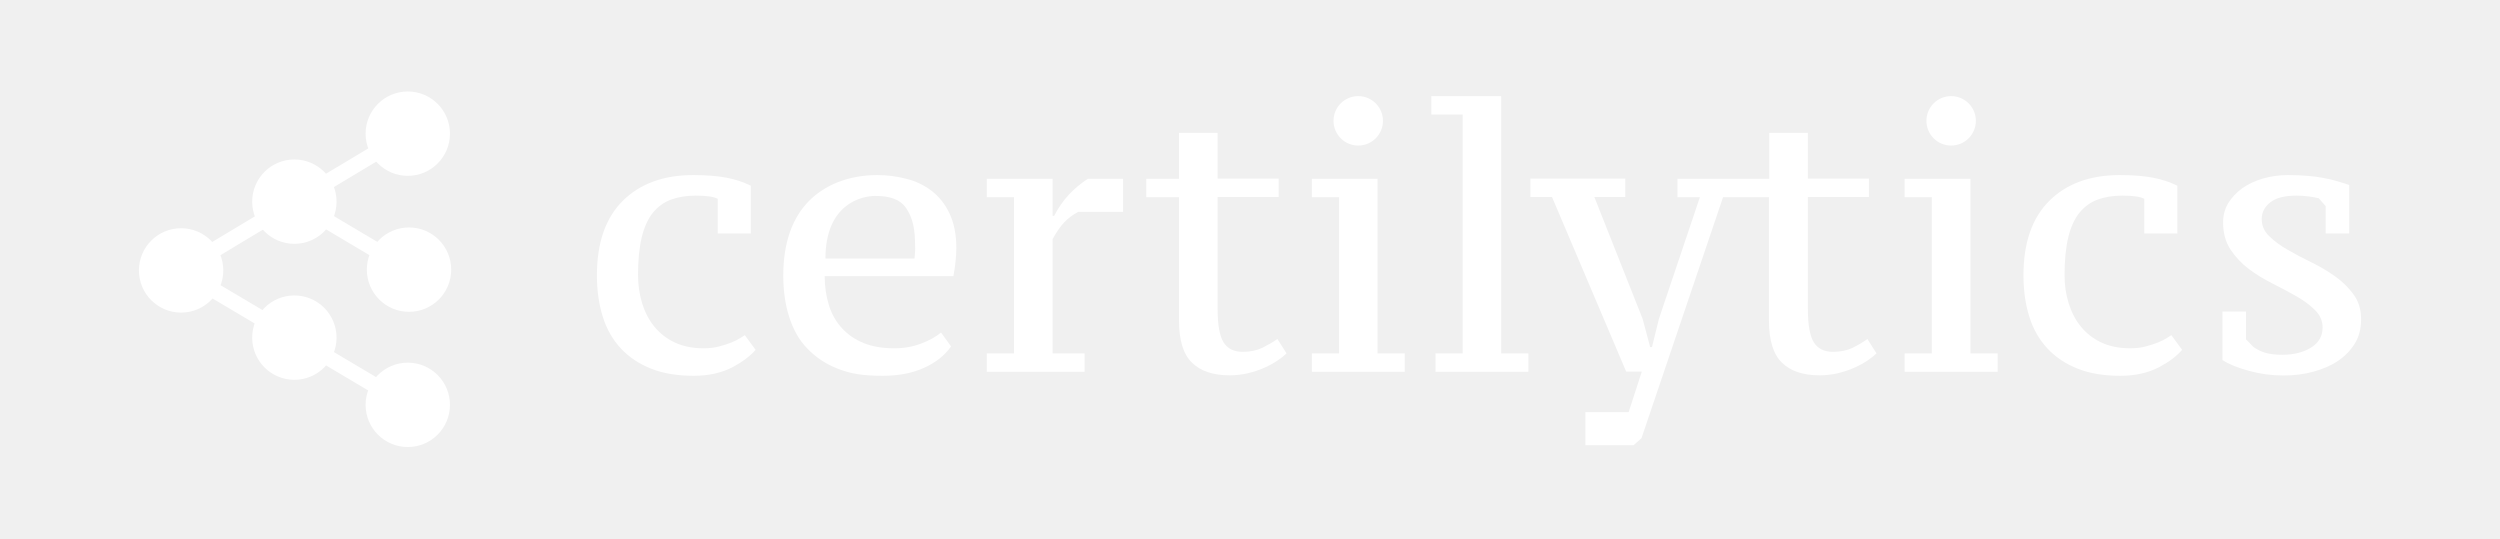
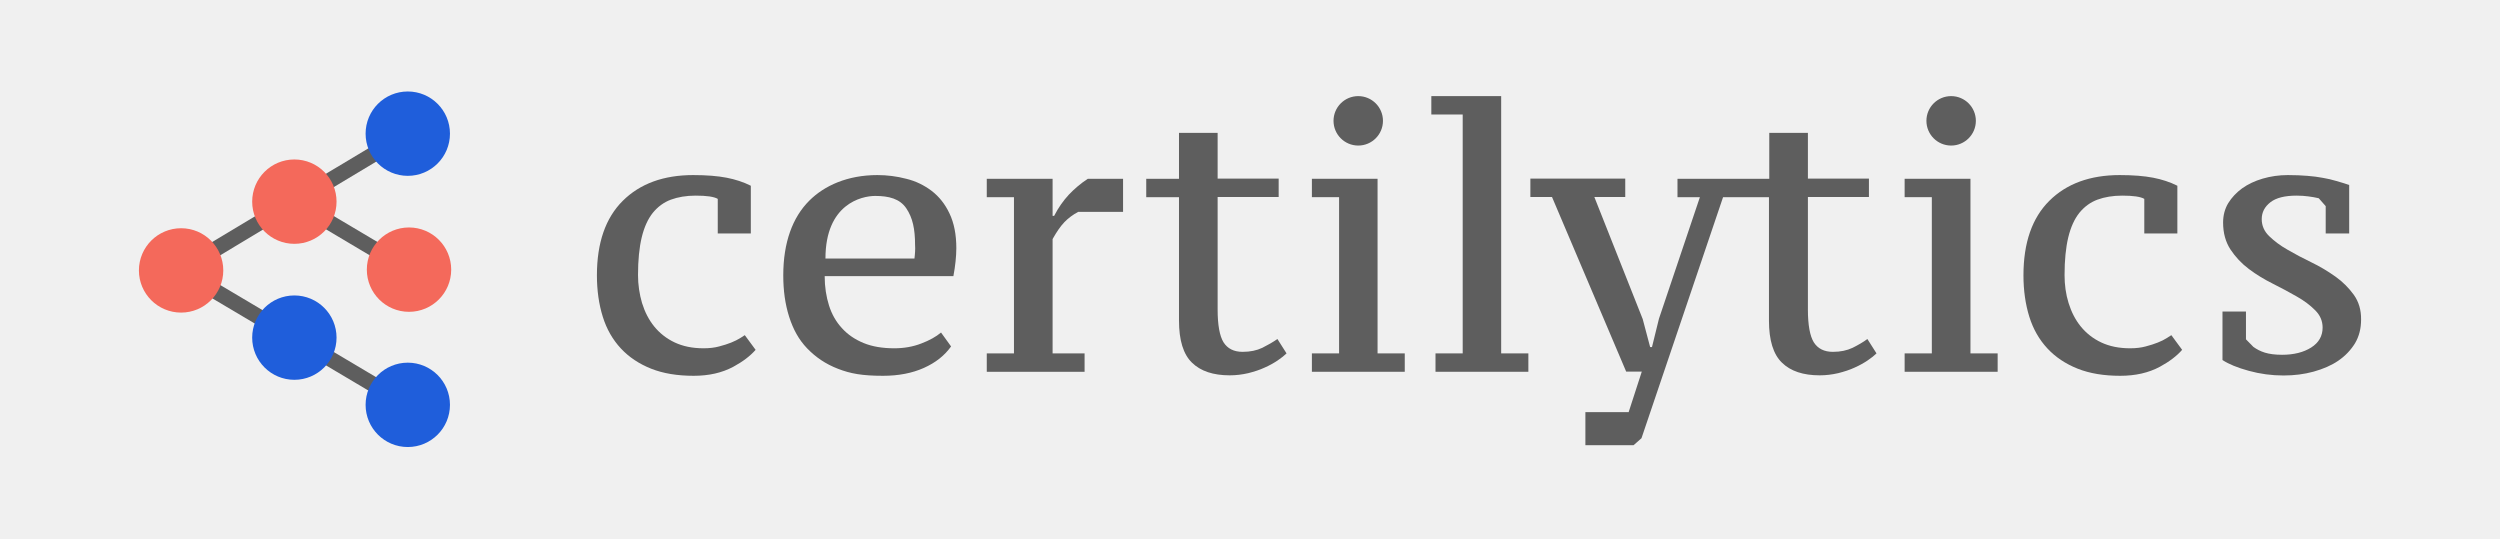
<svg xmlns="http://www.w3.org/2000/svg" version="1.1" id="Layer_1" x="0px" y="0px" viewBox="0 0 1617.9 348.5" style="enable-background:new 0 0 1617.9 348.5;" xml:space="preserve">
  <style type="text/css">
- 	.st0{fill:white;}
- 	.st1{fill:none;stroke:white;stroke-width:20.567;stroke-linecap:round;stroke-linejoin:round;}
- 	.st2{fill:none;stroke:white;stroke-width:20.567;stroke-linecap:round;stroke-linejoin:round;stroke-dasharray:0,62.418;}
- 	.st3{fill:none;stroke:white;stroke-width:20.567;stroke-linecap:round;stroke-linejoin:round;}
- 	.st4{fill:none;stroke:white;stroke-width:20.567;stroke-linecap:round;stroke-linejoin:round;stroke-dasharray:0,62.418;}
- 	.st5{fill:none;stroke:white;stroke-width:20.567;stroke-linecap:round;stroke-linejoin:round;}
- 	.st6{fill:none;stroke:white;stroke-width:20.567;stroke-linecap:round;stroke-linejoin:round;stroke-dasharray:0,62.418;}
- 	.st7{display:none;fill:white;}
- 	.st8{fill:white !important;}
- 	.st9{fill:none;stroke:white;stroke-width:10;stroke-linecap:round;stroke-linejoin:round;}
- 	.st10{fill:none;stroke:white;stroke-width:10;stroke-linecap:round;stroke-linejoin:round;stroke-dasharray:0,47.825;}
- 	.st11{fill:none;stroke:white;stroke-width:10;stroke-linecap:round;stroke-linejoin:round;stroke-dasharray:0,50.933;}
- 	.st12{fill:white;}
- 	.st13{fill:none;stroke:white;stroke-width:10;stroke-linecap:round;stroke-linejoin:round;stroke-dasharray:0,48.989;}
- 	.st14{fill:none;stroke:white;stroke-width:12.371;stroke-linecap:round;stroke-linejoin:round;stroke-miterlimit:10;}
- 	.st15{fill:none;stroke:white;stroke-width:10;stroke-linecap:round;stroke-linejoin:round;stroke-dasharray:0,52.811;}
- 	.st16{fill:white;}
- 	.st17{fill:white;}
- 	.st18{fill:white;}
- 	.st19{fill:white;}
- 	.st20{fill:white;}
- 	.st21{fill:white;}
- 	.st22{opacity:0.26;fill:white;}
- 	.st23{fill:white;}
- 	.st24{fill:white;}
- 	.st25{fill:white;}
- 	.st26{fill:white;}
- 	.st27{fill:white;}
- 	.st28{fill:white;}
- 	.st29{fill:white;}
- 	.st30{fill:white;}
- 	.st31{fill:white;}
+ 	.st0{fill:#001C3B;}
+ 	.st1{fill:none;stroke:#5786E4;stroke-width:20.567;stroke-linecap:round;stroke-linejoin:round;}
+ 	.st2{fill:none;stroke:#5786E4;stroke-width:20.567;stroke-linecap:round;stroke-linejoin:round;stroke-dasharray:0,62.418;}
+ 	.st3{fill:none;stroke:#8FAFED;stroke-width:20.567;stroke-linecap:round;stroke-linejoin:round;}
+ 	.st4{fill:none;stroke:#8FAFED;stroke-width:20.567;stroke-linecap:round;stroke-linejoin:round;stroke-dasharray:0,62.418;}
+ 	.st5{fill:none;stroke:#C7D7F6;stroke-width:20.567;stroke-linecap:round;stroke-linejoin:round;}
+ 	.st6{fill:none;stroke:#C7D7F6;stroke-width:20.567;stroke-linecap:round;stroke-linejoin:round;stroke-dasharray:0,62.418;}
+ 	.st7{display:none;fill:#1F5EDB;}
+ 	.st8{fill:#1F5EDB;}
+ 	.st9{fill:none;stroke:#FFFFFF;stroke-width:10;stroke-linecap:round;stroke-linejoin:round;}
+ 	.st10{fill:none;stroke:#FFFFFF;stroke-width:10;stroke-linecap:round;stroke-linejoin:round;stroke-dasharray:0,47.825;}
+ 	.st11{fill:none;stroke:#FFFFFF;stroke-width:10;stroke-linecap:round;stroke-linejoin:round;stroke-dasharray:0,50.933;}
+ 	.st12{fill:#8FAFED;}
+ 	.st13{fill:none;stroke:#FFFFFF;stroke-width:10;stroke-linecap:round;stroke-linejoin:round;stroke-dasharray:0,48.989;}
+ 	.st14{fill:none;stroke:#F5695C;stroke-width:12.371;stroke-linecap:round;stroke-linejoin:round;stroke-miterlimit:10;}
+ 	.st15{fill:none;stroke:#FFFFFF;stroke-width:10;stroke-linecap:round;stroke-linejoin:round;stroke-dasharray:0,52.811;}
+ 	.st16{fill:#103D8B;}
+ 	.st17{fill:#F5695C;}
+ 	.st18{fill:#042B4F;}
+ 	.st19{fill:#FFFFFF;}
+ 	.st20{fill:#5E5E5E;}
+ 	.st21{fill:#F4695B;}
+ 	.st22{opacity:0.26;fill:#FFFFFF;}
+ 	.st23{fill:#E6E6E6;}
+ 	.st24{fill:#1A1617;}
+ 	.st25{fill:#3D3D3D;}
+ 	.st26{fill:#F6D5B8;}
+ 	.st27{fill:#E6C6AA;}
+ 	.st28{fill:#383032;}
+ 	.st29{fill:#494949;}
+ 	.st30{fill:#F23034;}
+ 	.st31{fill:#174EB3;}
	.st32{opacity:0.42;}
- 	.st33{fill:white;stroke:white;stroke-width:9.566;stroke-linecap:round;stroke-linejoin:round;stroke-miterlimit:10;}
- 	.st34{fill:white;}
- 	.st35{fill:none;stroke:white;stroke-width:7.513;stroke-miterlimit:10;}
- 	.st36{fill:white;stroke:white;stroke-width:8.299;stroke-linejoin:bevel;stroke-miterlimit:10;}
+ 	.st33{fill:#FFFFFF;stroke:#C9C9C9;stroke-width:9.566;stroke-linecap:round;stroke-linejoin:round;stroke-miterlimit:10;}
+ 	.st34{fill:#7D7D7D;}
+ 	.st35{fill:none;stroke:#FFFFFF;stroke-width:7.513;stroke-miterlimit:10;}
+ 	.st36{fill:#1F5EDB;stroke:#FFFFFF;stroke-width:8.299;stroke-linejoin:bevel;stroke-miterlimit:10;}
	
- 		.st37{fill-rule:evenodd;clip-rule:evenodd;fill:white;stroke:white;stroke-width:8.877;stroke-linejoin:bevel;stroke-miterlimit:10;}
- 	.st38{fill:white;stroke:white;stroke-width:6.255;stroke-linejoin:bevel;stroke-miterlimit:10;}
- 	.st39{fill:none;stroke:white;stroke-width:10;stroke-linecap:round;stroke-linejoin:round;stroke-miterlimit:10;}
- 	.st40{fill:none;stroke:white;stroke-width:6.255;stroke-linejoin:bevel;stroke-miterlimit:10;}
- 	.st41{fill:none;stroke:white;stroke-width:8.299;stroke-linejoin:bevel;stroke-miterlimit:10;}
- 	.st42{fill:white;}
+ 		.st37{fill-rule:evenodd;clip-rule:evenodd;fill:#1F5EDB;stroke:#FFFFFF;stroke-width:8.877;stroke-linejoin:bevel;stroke-miterlimit:10;}
+ 	.st38{fill:#1F5EDB;stroke:#FFFFFF;stroke-width:6.255;stroke-linejoin:bevel;stroke-miterlimit:10;}
+ 	.st39{fill:none;stroke:#F5695C;stroke-width:10;stroke-linecap:round;stroke-linejoin:round;stroke-miterlimit:10;}
+ 	.st40{fill:none;stroke:#FFFFFF;stroke-width:6.255;stroke-linejoin:bevel;stroke-miterlimit:10;}
+ 	.st41{fill:none;stroke:#FFFFFF;stroke-width:8.299;stroke-linejoin:bevel;stroke-miterlimit:10;}
+ 	.st42{fill:#5988E4;}
</style>
  <polygon class="st20" points="190.6,136.3 261.9,178.7 267,170.1 200.3,130.5 267.1,90.4 261.9,81.9 188,126.2 114,170.6   116.6,174.9 114,179.2 188,223.1 188.1,222.9 261.9,266.7 267,258.1 193.1,214.2 193,214.4 126.4,174.9 " />
  <g>
    <circle class="st21" cx="117.2" cy="175" r="27.3" />
  </g>
  <g>
-     <circle class="st21" cx="190.5" cy="218.5" r="27.3" />
+     <circle class="st8" cx="190.5" cy="218.5" r="27.3" />
  </g>
  <g>
-     <circle class="st21" cx="263.9" cy="262" r="27.3" />
+     <circle class="st8" cx="263.9" cy="262" r="27.3" />
  </g>
  <g>
    <circle class="st21" cx="190.5" cy="130.5" r="27.3" />
  </g>
  <g>
-     <circle class="st21" cx="263.9" cy="86.5" r="27.3" />
+     <circle class="st8" cx="263.9" cy="86.5" r="27.3" />
  </g>
  <g>
    <circle class="st21" cx="264.7" cy="174.5" r="27.3" />
  </g>
  <circle class="st20" cx="879" cy="78.2" r="16" />
  <circle class="st20" cx="1262.7" cy="78.2" r="16" />
  <path class="st20" d="M479.2,218.7c-1.8,1.1-3.7,2.1-6,3c-2.2,0.9-4.8,1.7-7.8,2.5c-2.9,0.8-6.3,1.2-10.1,1.2  c-7.2,0-13.4-1.3-18.7-3.8c-5.3-2.5-9.7-6-13.2-10.3c-3.5-4.3-6.1-9.4-7.9-15.2c-1.7-5.8-2.6-11.8-2.6-18.1c0-9.6,0.8-17.7,2.4-24.4  c1.6-6.6,4-11.9,7.2-15.9c3.2-3.9,7.1-6.8,11.7-8.5c4.6-1.7,10-2.6,16-2.6c7.2,0,11.9,0.7,14.3,2.1v22.4h21.4v-30.9  c-4.8-2.4-10-4.1-15.7-5.2c-5.7-1.1-12.9-1.7-21.6-1.7c-19.2,0-34.4,5.6-45.5,16.6c-11.2,11.1-16.8,27.2-16.8,48.3  c0,9.8,1.3,18.8,3.8,26.8c2.5,8,6.4,14.8,11.7,20.5c5.2,5.6,11.8,10,19.6,13.1c7.8,3.1,17,4.6,27.5,4.6c9.8,0,18.3-1.9,25.6-5.8  c6.3-3.4,11.1-7.1,14.5-11l-7-9.5C481,217.5,480.2,218.1,479.2,218.7z" />
  <path class="st20" d="M691.7,126c-3.6,3.9-6.8,8.4-9.5,13.7h-1v-24h-42.6v11.9h17.6v101.1h-17.6v11.9h63.3v-11.9h-20.7v-74  c2.7-4.8,5.2-8.4,7.6-10.9c2.4-2.5,5.4-4.8,9-6.7h29v-21.4H704C699.4,118.7,695.3,122.2,691.7,126z" />
  <polygon class="st20" points="891.5,115.7 849,115.7 849,127.6 866.6,127.6 866.6,228.7 849,228.7 849,240.6 909.1,240.6   909.1,228.7 891.5,228.7 " />
  <polygon class="st20" points="971.5,62.2 926.3,62.2 926.3,74.1 946.6,74.1 946.6,228.7 929,228.7 929,240.6 989.1,240.6   989.1,228.7 971.5,228.7 " />
  <path class="st20" d="M1198.9,225.1c-3.6,1.7-7.8,2.6-12.7,2.6c-5.7,0-9.8-2.1-12.4-6.2c-2.5-4.1-3.8-11.2-3.8-21.2v-72.8h39.5  v-11.9H1170V86h-25v29.7h-13.7h-24.5h-21.2v11.9h14.5l-26.5,78.7l-4.5,18.3h-1.2l-4.8-18.1l-31.3-79h20v-11.9h-61.4v11.9h14l48,113  h10.1l-8.5,26.2h-28v21.4h31.2l5.1-4.5l52.8-156h16h13.7v79.9c0,12.7,2.8,21.8,8.4,27.2c5.6,5.5,13.8,8.2,24.4,8.2  c4.1,0,8.1-0.5,12-1.4c3.9-1,7.4-2.1,10.6-3.6c3.2-1.4,6-3,8.4-4.6c2.5-1.7,4.4-3.2,5.8-4.6l-5.9-9.3  C1205.8,221.4,1202.5,223.3,1198.9,225.1z" />
  <path class="st20" d="M816.9,225.1c-3.6,1.7-7.8,2.6-12.7,2.6c-5.7,0-9.8-2.1-12.4-6.2c-2.5-4.1-3.8-11.2-3.8-21.2v-72.8h39.5v-11.9  H788V86h-25v29.7h-21.2v11.9h21.2v79.9c0,12.7,2.8,21.8,8.4,27.2c5.6,5.5,13.8,8.2,24.4,8.2c4.1,0,8.1-0.5,12-1.4  c3.9-1,7.4-2.1,10.6-3.6c3.2-1.4,6-3,8.4-4.6c2.5-1.7,4.4-3.2,5.8-4.6l-5.9-9.3C823.8,221.4,820.5,223.3,816.9,225.1z" />
  <polygon class="st20" points="1275.2,115.7 1232.6,115.7 1232.6,127.6 1250.2,127.6 1250.2,228.7 1232.6,228.7 1232.6,240.6   1292.8,240.6 1292.8,228.7 1275.2,228.7 " />
  <path class="st20" d="M1523.3,190.8c-3.2-4.4-7.1-8.4-11.9-11.8c-4.8-3.4-9.9-6.5-15.5-9.2c-5.6-2.7-10.7-5.4-15.5-8.2  c-4.8-2.7-8.7-5.7-11.9-8.8c-3.2-3.1-4.8-6.8-4.8-11c0-4.4,1.9-8,5.6-10.9c3.7-2.9,9.4-4.3,17-4.3c2.7,0,5.2,0.2,7.6,0.5  c2.4,0.3,4.6,0.7,6.7,1.2l4.5,5.1v17.7h15.2v-31.4c-2.9-1-5.7-1.8-8.4-2.6c-2.7-0.8-5.6-1.5-8.6-2c-3-0.6-6.4-1-10-1.3  c-3.7-0.3-7.9-0.5-12.7-0.5c-5.7,0-11.2,0.8-16.3,2.3c-5.1,1.5-9.5,3.6-13.3,6.3c-3.7,2.7-6.7,5.9-9,9.6c-2.2,3.7-3.3,7.9-3.3,12.5  c0,6.8,1.6,12.6,4.8,17.5c3.2,4.8,7.1,9,11.9,12.6c4.8,3.6,9.9,6.7,15.5,9.5c5.5,2.8,10.7,5.5,15.5,8.3c4.8,2.7,8.7,5.7,11.9,8.9  c3.2,3.2,4.8,6.9,4.8,11.2c0,5.5-2.5,9.8-7.4,12.9c-4.9,3.1-11.2,4.7-18.8,4.7c-4.6,0-8.3-0.5-11.2-1.4c-2.9-0.9-5.3-2.2-7.4-3.7  l-4.8-4.9v-18h-15.2v31.4c4.1,2.7,9.8,5,17.1,7c7.3,2,14.7,3,22.4,3c6.9,0,13.3-0.8,19.5-2.5c6.1-1.7,11.5-4,16-7.1  c4.5-3.1,8.1-6.9,10.8-11.3c2.6-4.4,3.9-9.5,3.9-15.2C1528.1,200.6,1526.5,195.3,1523.3,190.8z" />
  <path class="st20" d="M1402.4,218.7c-1.7,1.1-3.7,2.1-6,3c-2.2,0.9-4.8,1.7-7.8,2.5c-2.9,0.8-6.3,1.2-10.1,1.2  c-7.2,0-13.4-1.3-18.7-3.8c-5.3-2.5-9.7-6-13.2-10.3c-3.5-4.3-6.1-9.4-7.9-15.2c-1.8-5.8-2.6-11.8-2.6-18.1c0-9.6,0.8-17.7,2.4-24.4  c1.6-6.6,4-11.9,7.2-15.9c3.2-3.9,7.1-6.8,11.7-8.5c4.6-1.7,10-2.6,16-2.6c7.2,0,11.9,0.7,14.3,2.1v22.4h21.4v-30.9  c-4.8-2.4-10-4.1-15.7-5.2c-5.7-1.1-12.9-1.7-21.6-1.7c-19.2,0-34.4,5.6-45.5,16.6c-11.2,11.1-16.8,27.2-16.8,48.3  c0,9.8,1.3,18.8,3.8,26.8c2.5,8,6.4,14.8,11.7,20.5c5.2,5.6,11.8,10,19.6,13.1c7.8,3.1,17,4.6,27.5,4.6c9.8,0,18.3-1.9,25.6-5.8  c6.3-3.4,11.1-7.1,14.5-11l-7-9.5C1404.2,217.5,1403.3,218.1,1402.4,218.7z" />
  <path class="st20" d="M602.9,123.5c-4.8-3.6-10.2-6.3-16.4-7.8c-6.1-1.6-12.4-2.4-18.7-2.4c-19.3,0-34.3,6.8-44.1,16.6  c-10.8,10.8-16.8,27-16.8,48.3c0,9.8,1.2,18.6,3.8,26.8c2.6,8.1,6.2,14.8,11.7,20.5c5.4,5.6,11.9,10.1,20,13.2  c8,3.1,15.6,4.5,29.1,4.5c10,0,18.8-1.7,26.4-5.1c7.6-3.4,13.4-8,17.6-13.9l-6.5-9c-3.2,2.7-7.5,5.1-12.8,7.1  c-5.4,2.1-11.2,3.1-17.4,3.1c-7.7,0-14.3-1.1-19.9-3.4c-5.6-2.3-10.3-5.5-14-9.6c-3.8-4.1-6.6-9-8.4-14.7c-1.8-5.7-2.8-12-2.8-19  H617c0.6-3.3,1.1-6.5,1.4-9.5c0.3-3,0.5-5.9,0.5-8.6c0-8.9-1.5-16.3-4.4-22.4C611.6,132,607.7,127.2,602.9,123.5z M592.2,162.9  c-0.1,1.5-0.2,3-0.4,4.4h-57.6c0-35.3,23.4-40.5,32.2-40.5c8.8,0,15.9,1.8,20.1,8c4.2,6.2,5.7,13.5,5.7,23.9  C592.3,160,592.3,161.4,592.2,162.9z" />
</svg>
